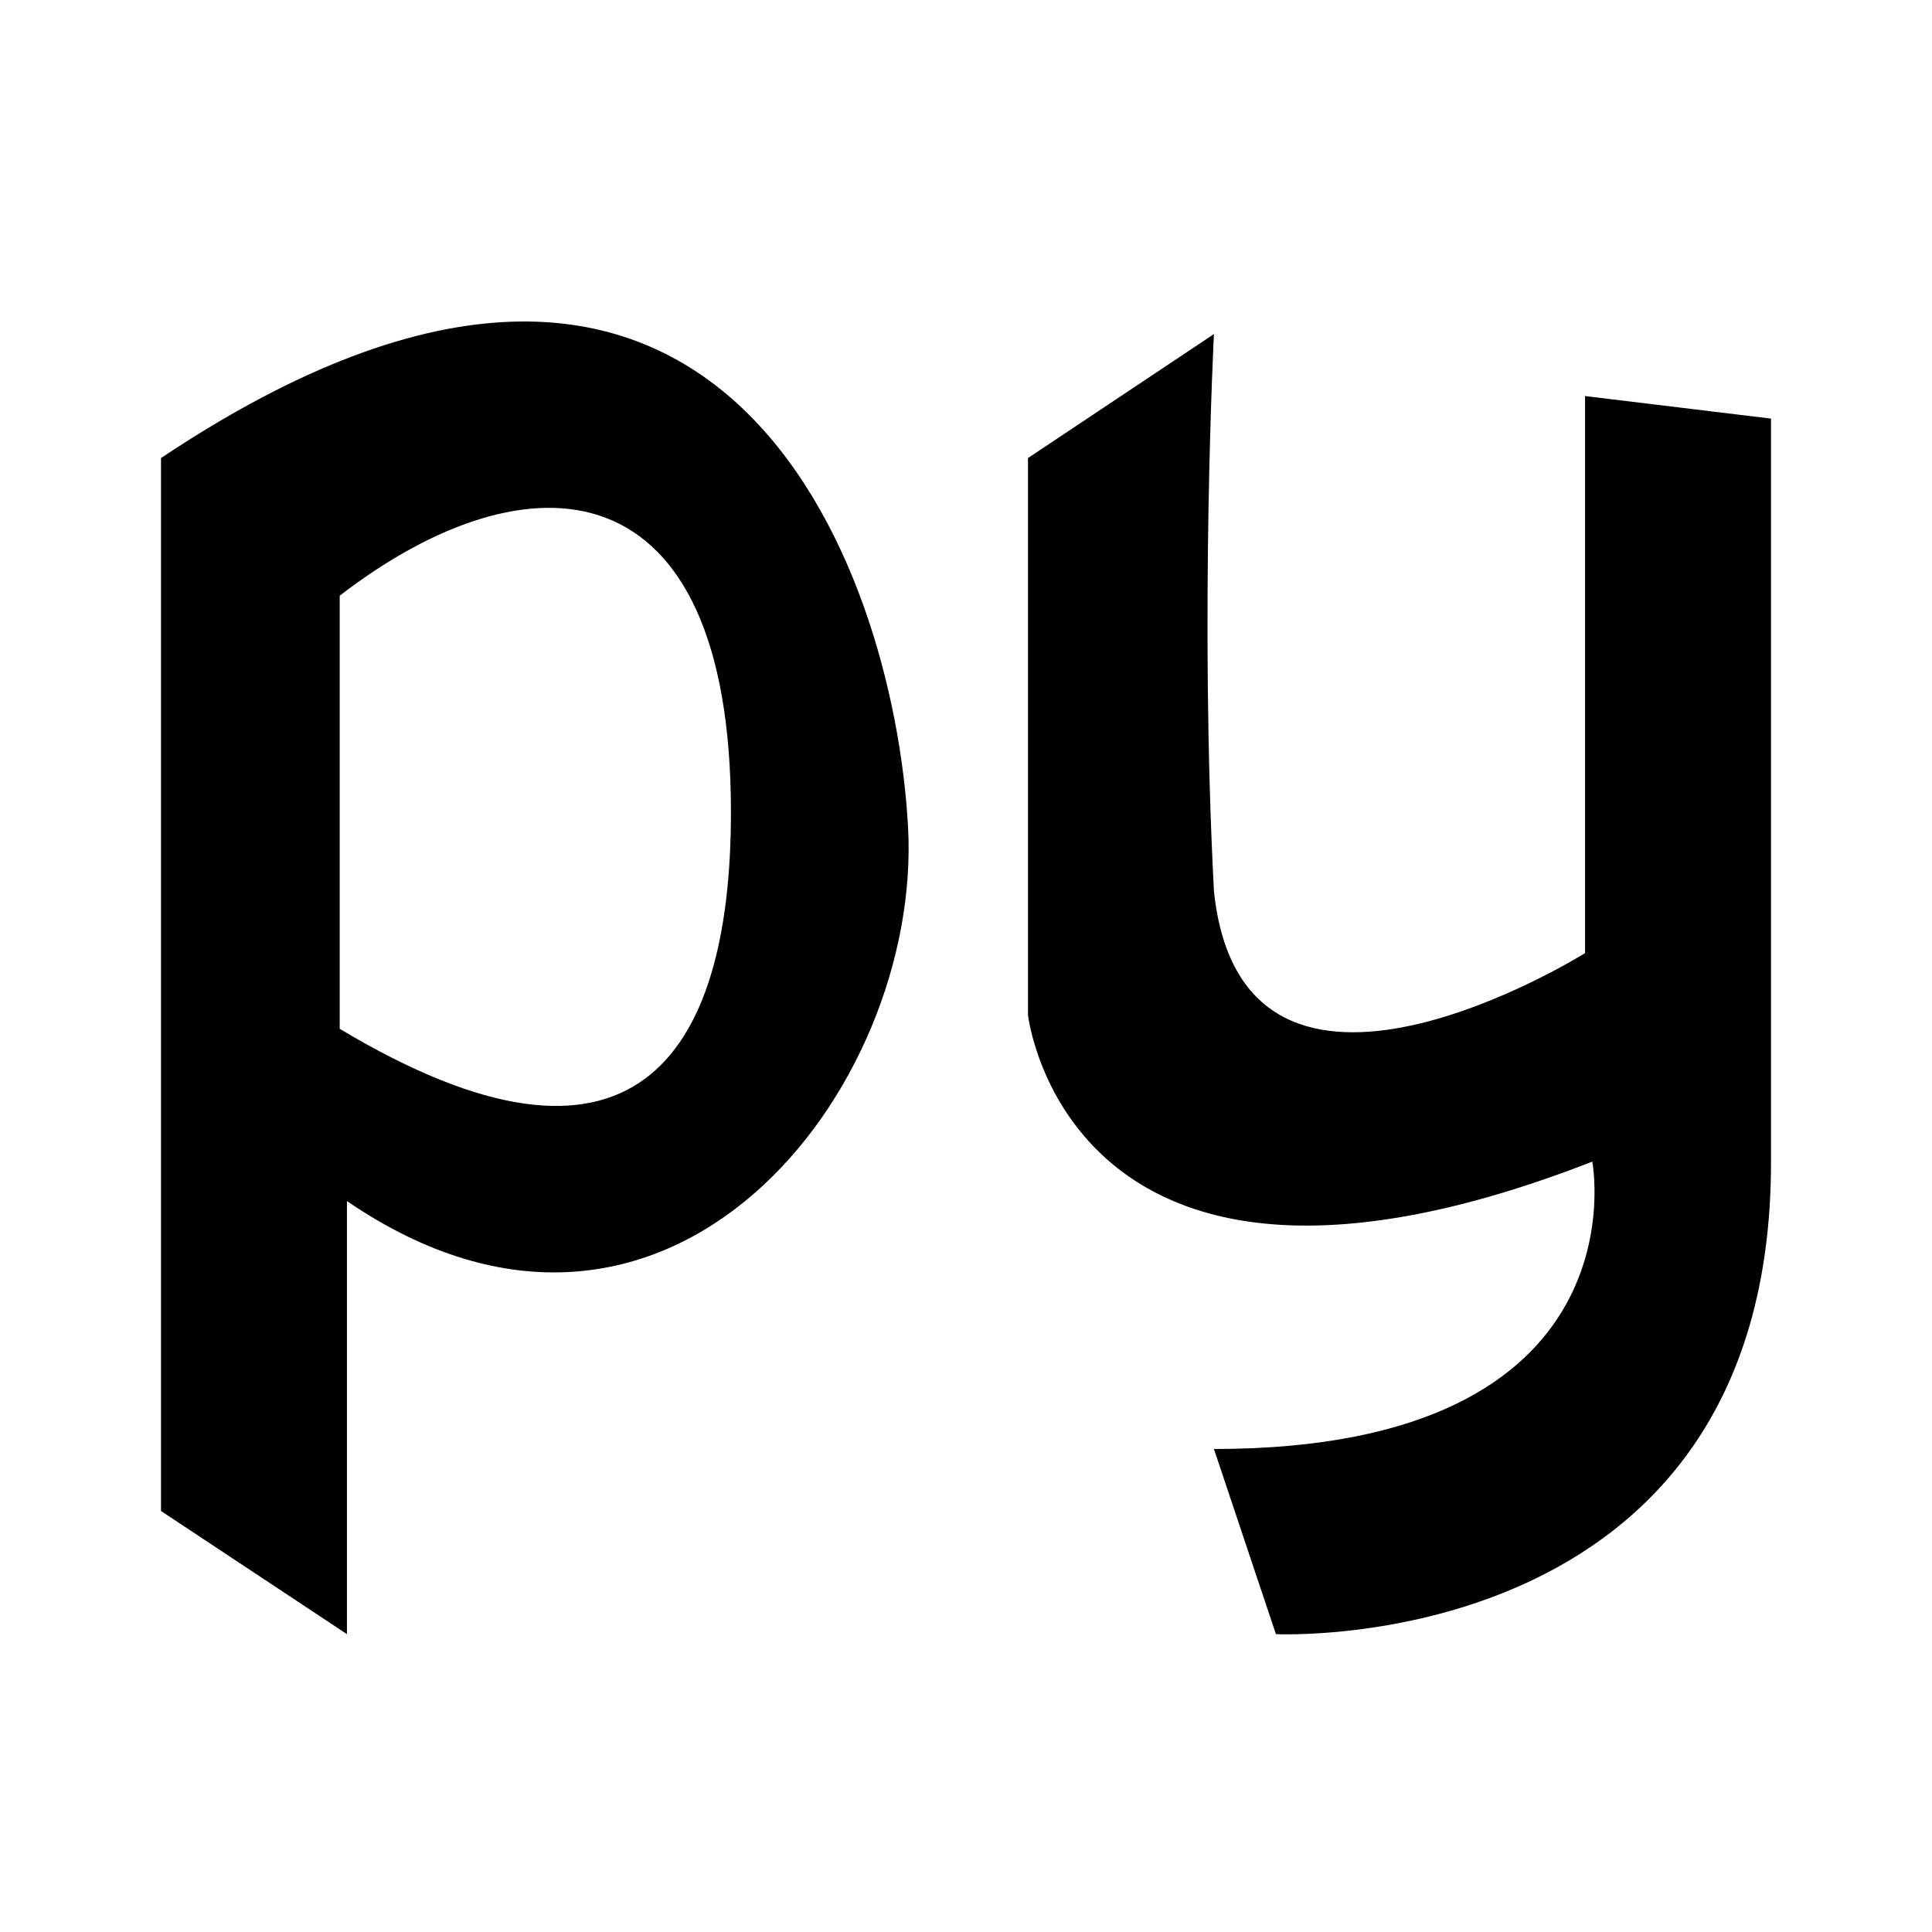
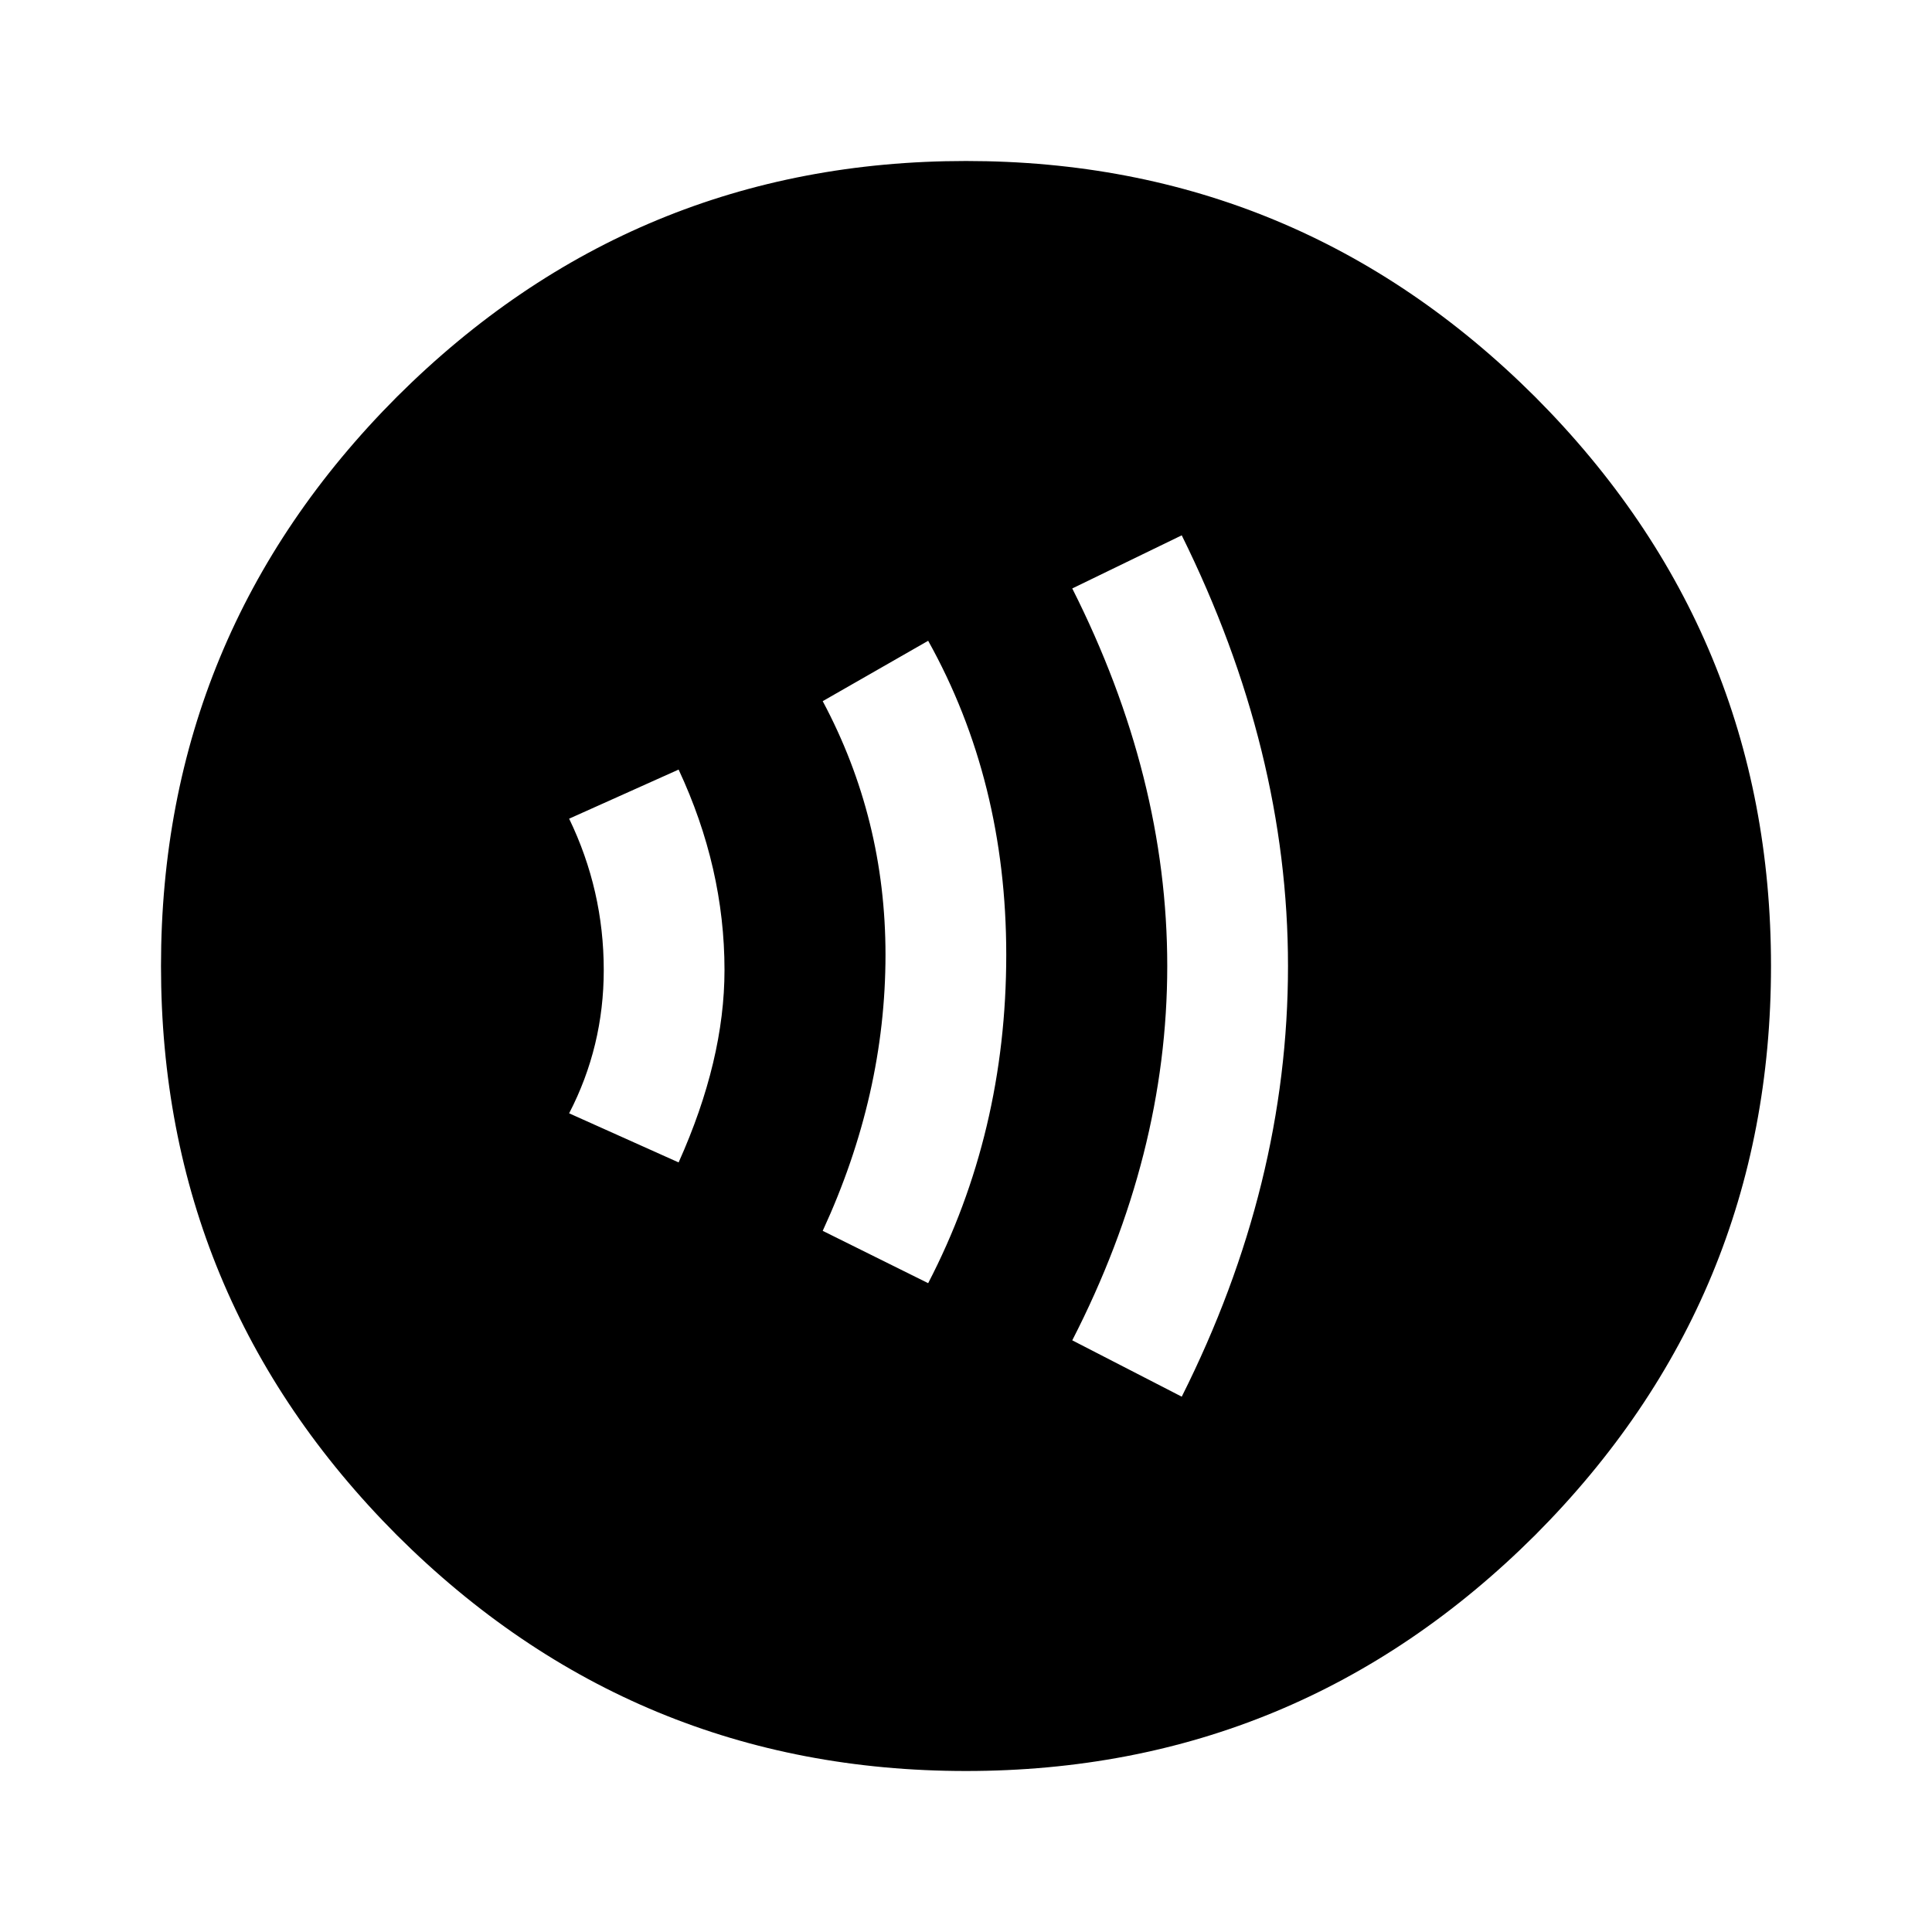
<svg xmlns="http://www.w3.org/2000/svg" version="1.1" id="mdi-language-python-text" width="24" height="24" viewBox="0 0 24 24">
-   <path d="M2,5.69C8.92,1.07 11.1,7 11.28,10.27C11.46,13.53 8.29,17.64 4.31,14.92V20.3L2,18.77V5.69M4.22,7.4V12.78C7.84,14.95 9.08,13.17 9.08,10.09C9.08,5.74 6.57,5.59 4.22,7.4M15.08,4.15C15.08,4.15 14.9,7.64 15.08,11.07C15.44,14.5 19.69,11.84 19.69,11.84V4.92L22,5.2V14.44C22,20.6 15.85,20.3 15.85,20.3L15.08,18C20.46,18 19.78,14.43 19.78,14.43C13.27,16.97 12.77,12.61 12.77,12.61V5.69L15.08,4.15Z" />
+   <path d="M14.68 6.65Q16 9.32 16 12 16 14.72 14.68 17.35L13.32 16.65Q14.5 14.35 14.5 12 14.5 9.65 13.32 7.31M11.53 7.96Q12.5 9.7 12.5 11.86 12.5 14.07 11.53 15.94L10.22 15.29Q11 13.6 11 11.86 11 10.17 10.22 8.71M8.43 9.56Q9 10.78 9 12.05 9 13.17 8.43 14.44L7.07 13.83Q7.5 13 7.5 12.05 7.5 11.06 7.07 10.17M12 22Q16.13 22 19.07 19.07 22 16.13 22 12 22 7.87 19.07 4.93 16.13 2 12 2 7.87 2 4.93 4.93 2 7.87 2 12 2 16.13 4.93 19.07 7.87 22 12 22Z" />
</svg>
